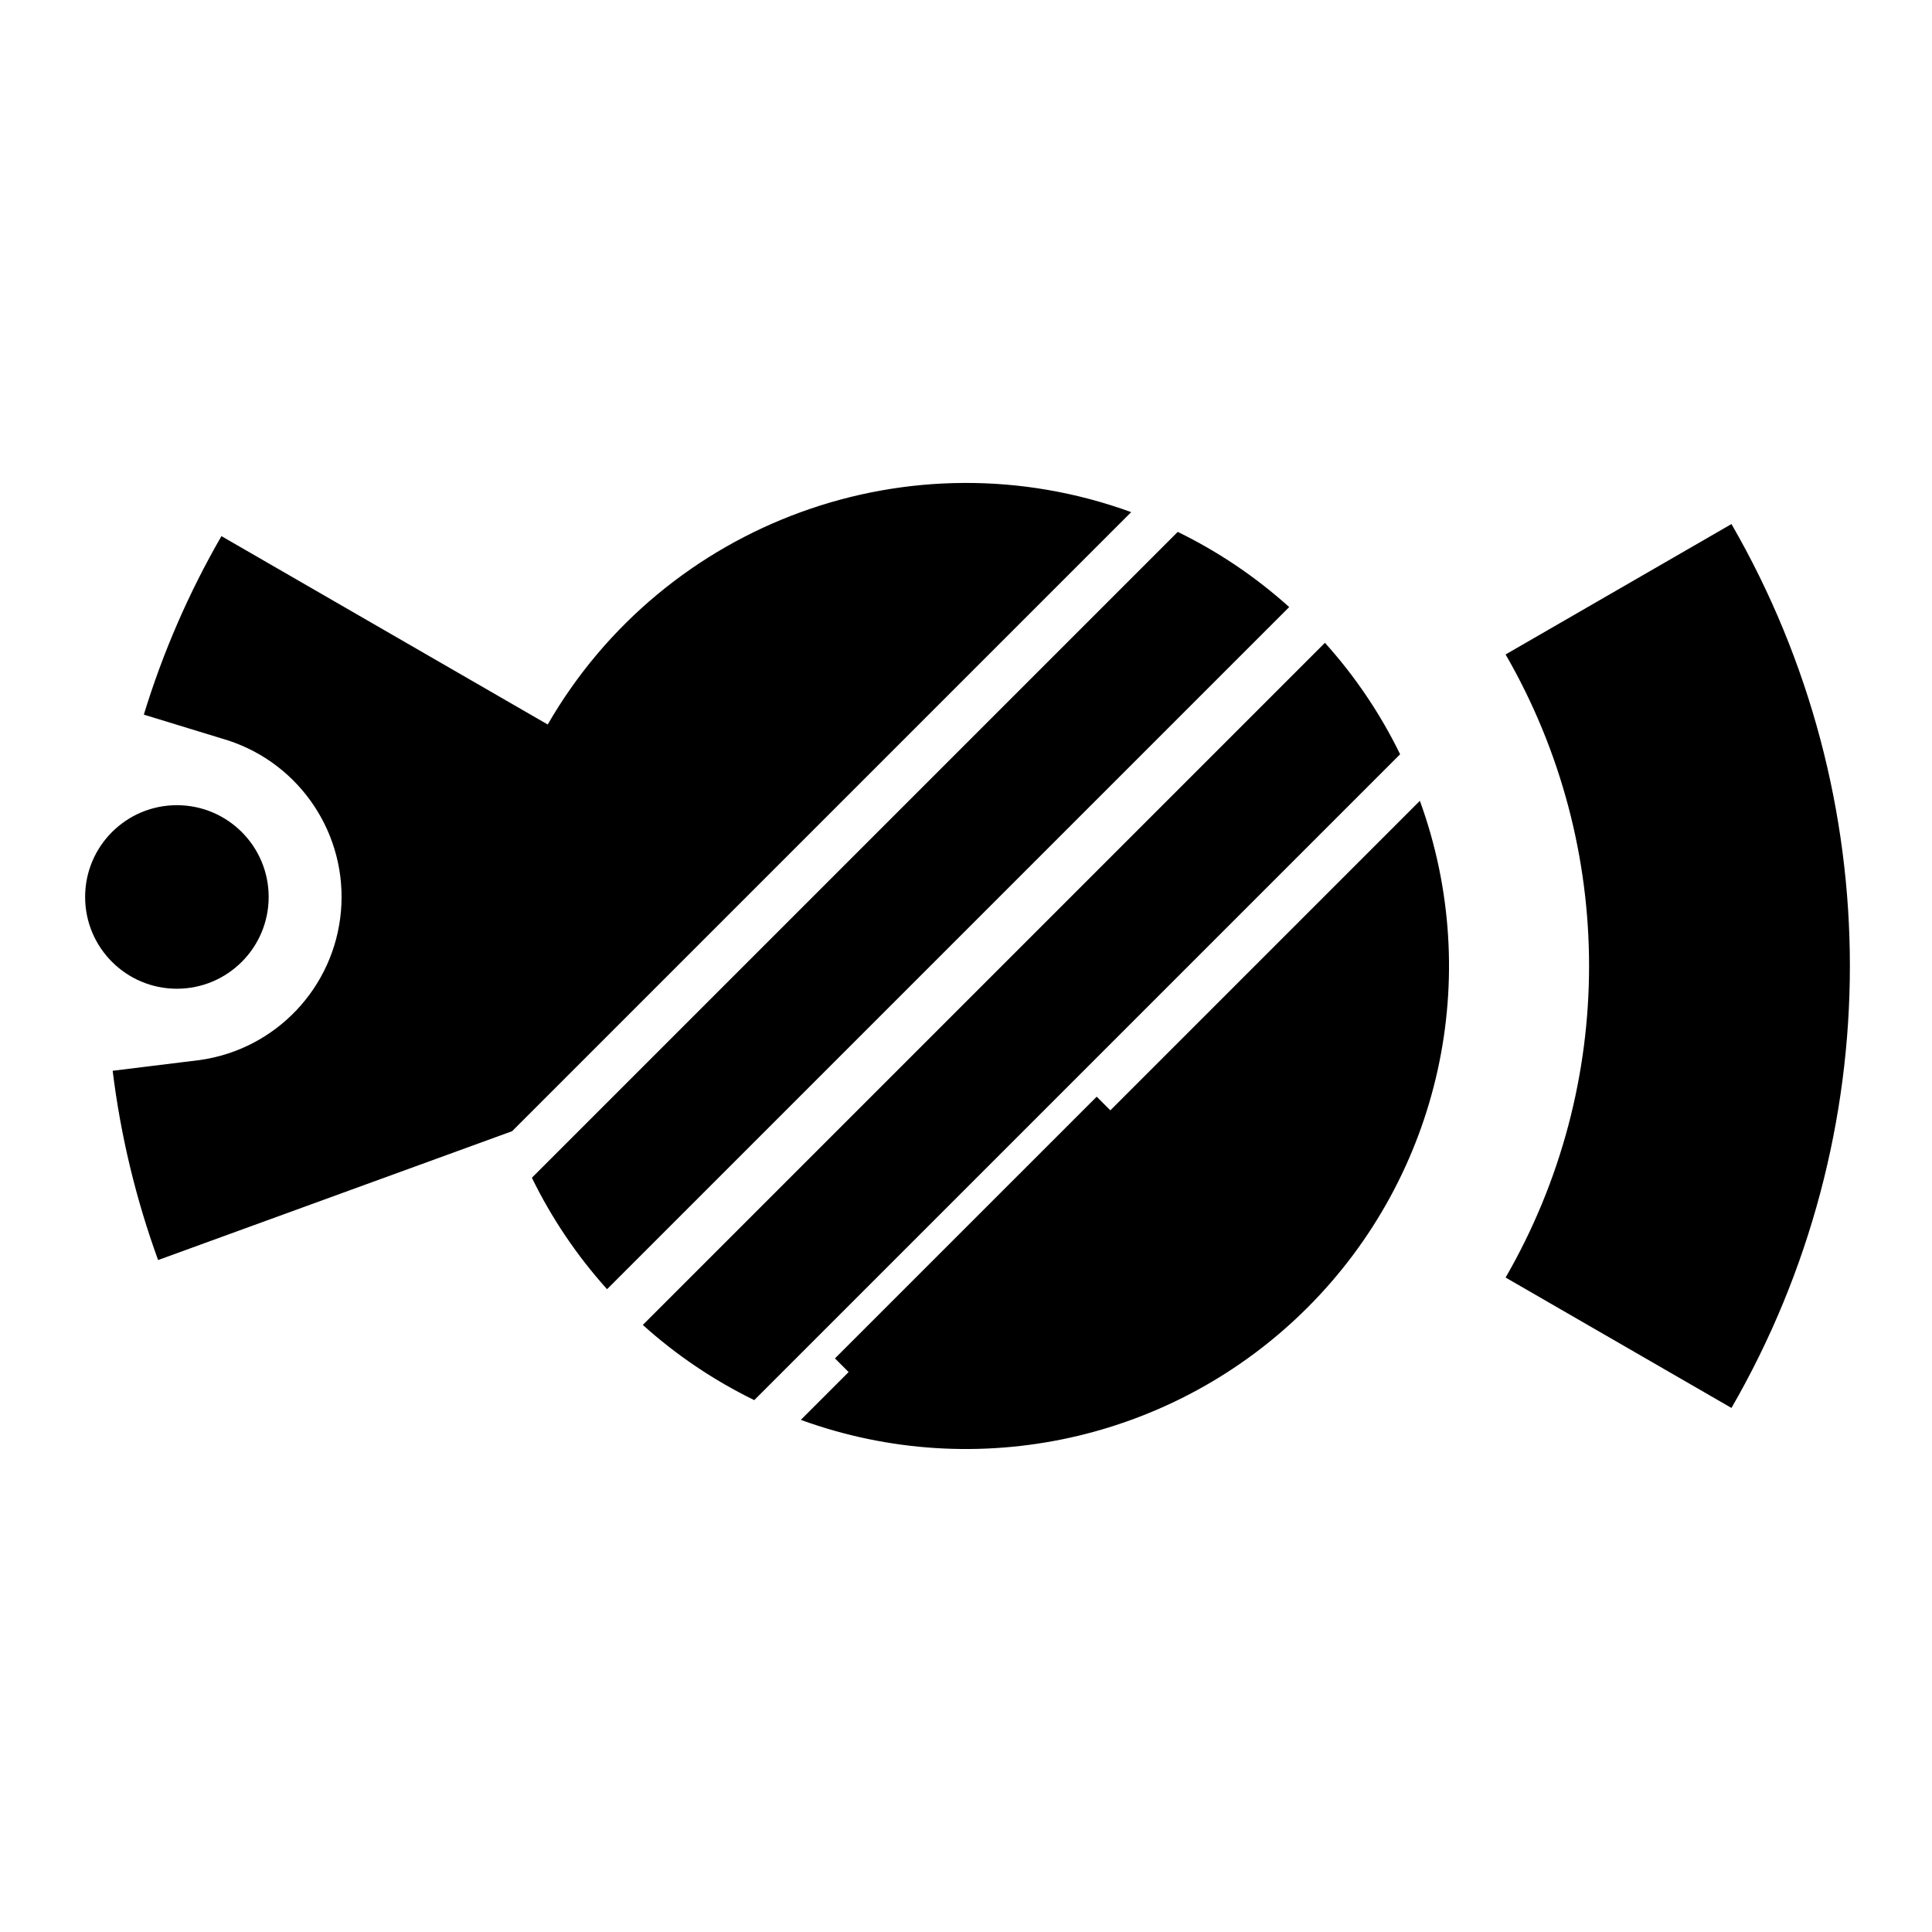
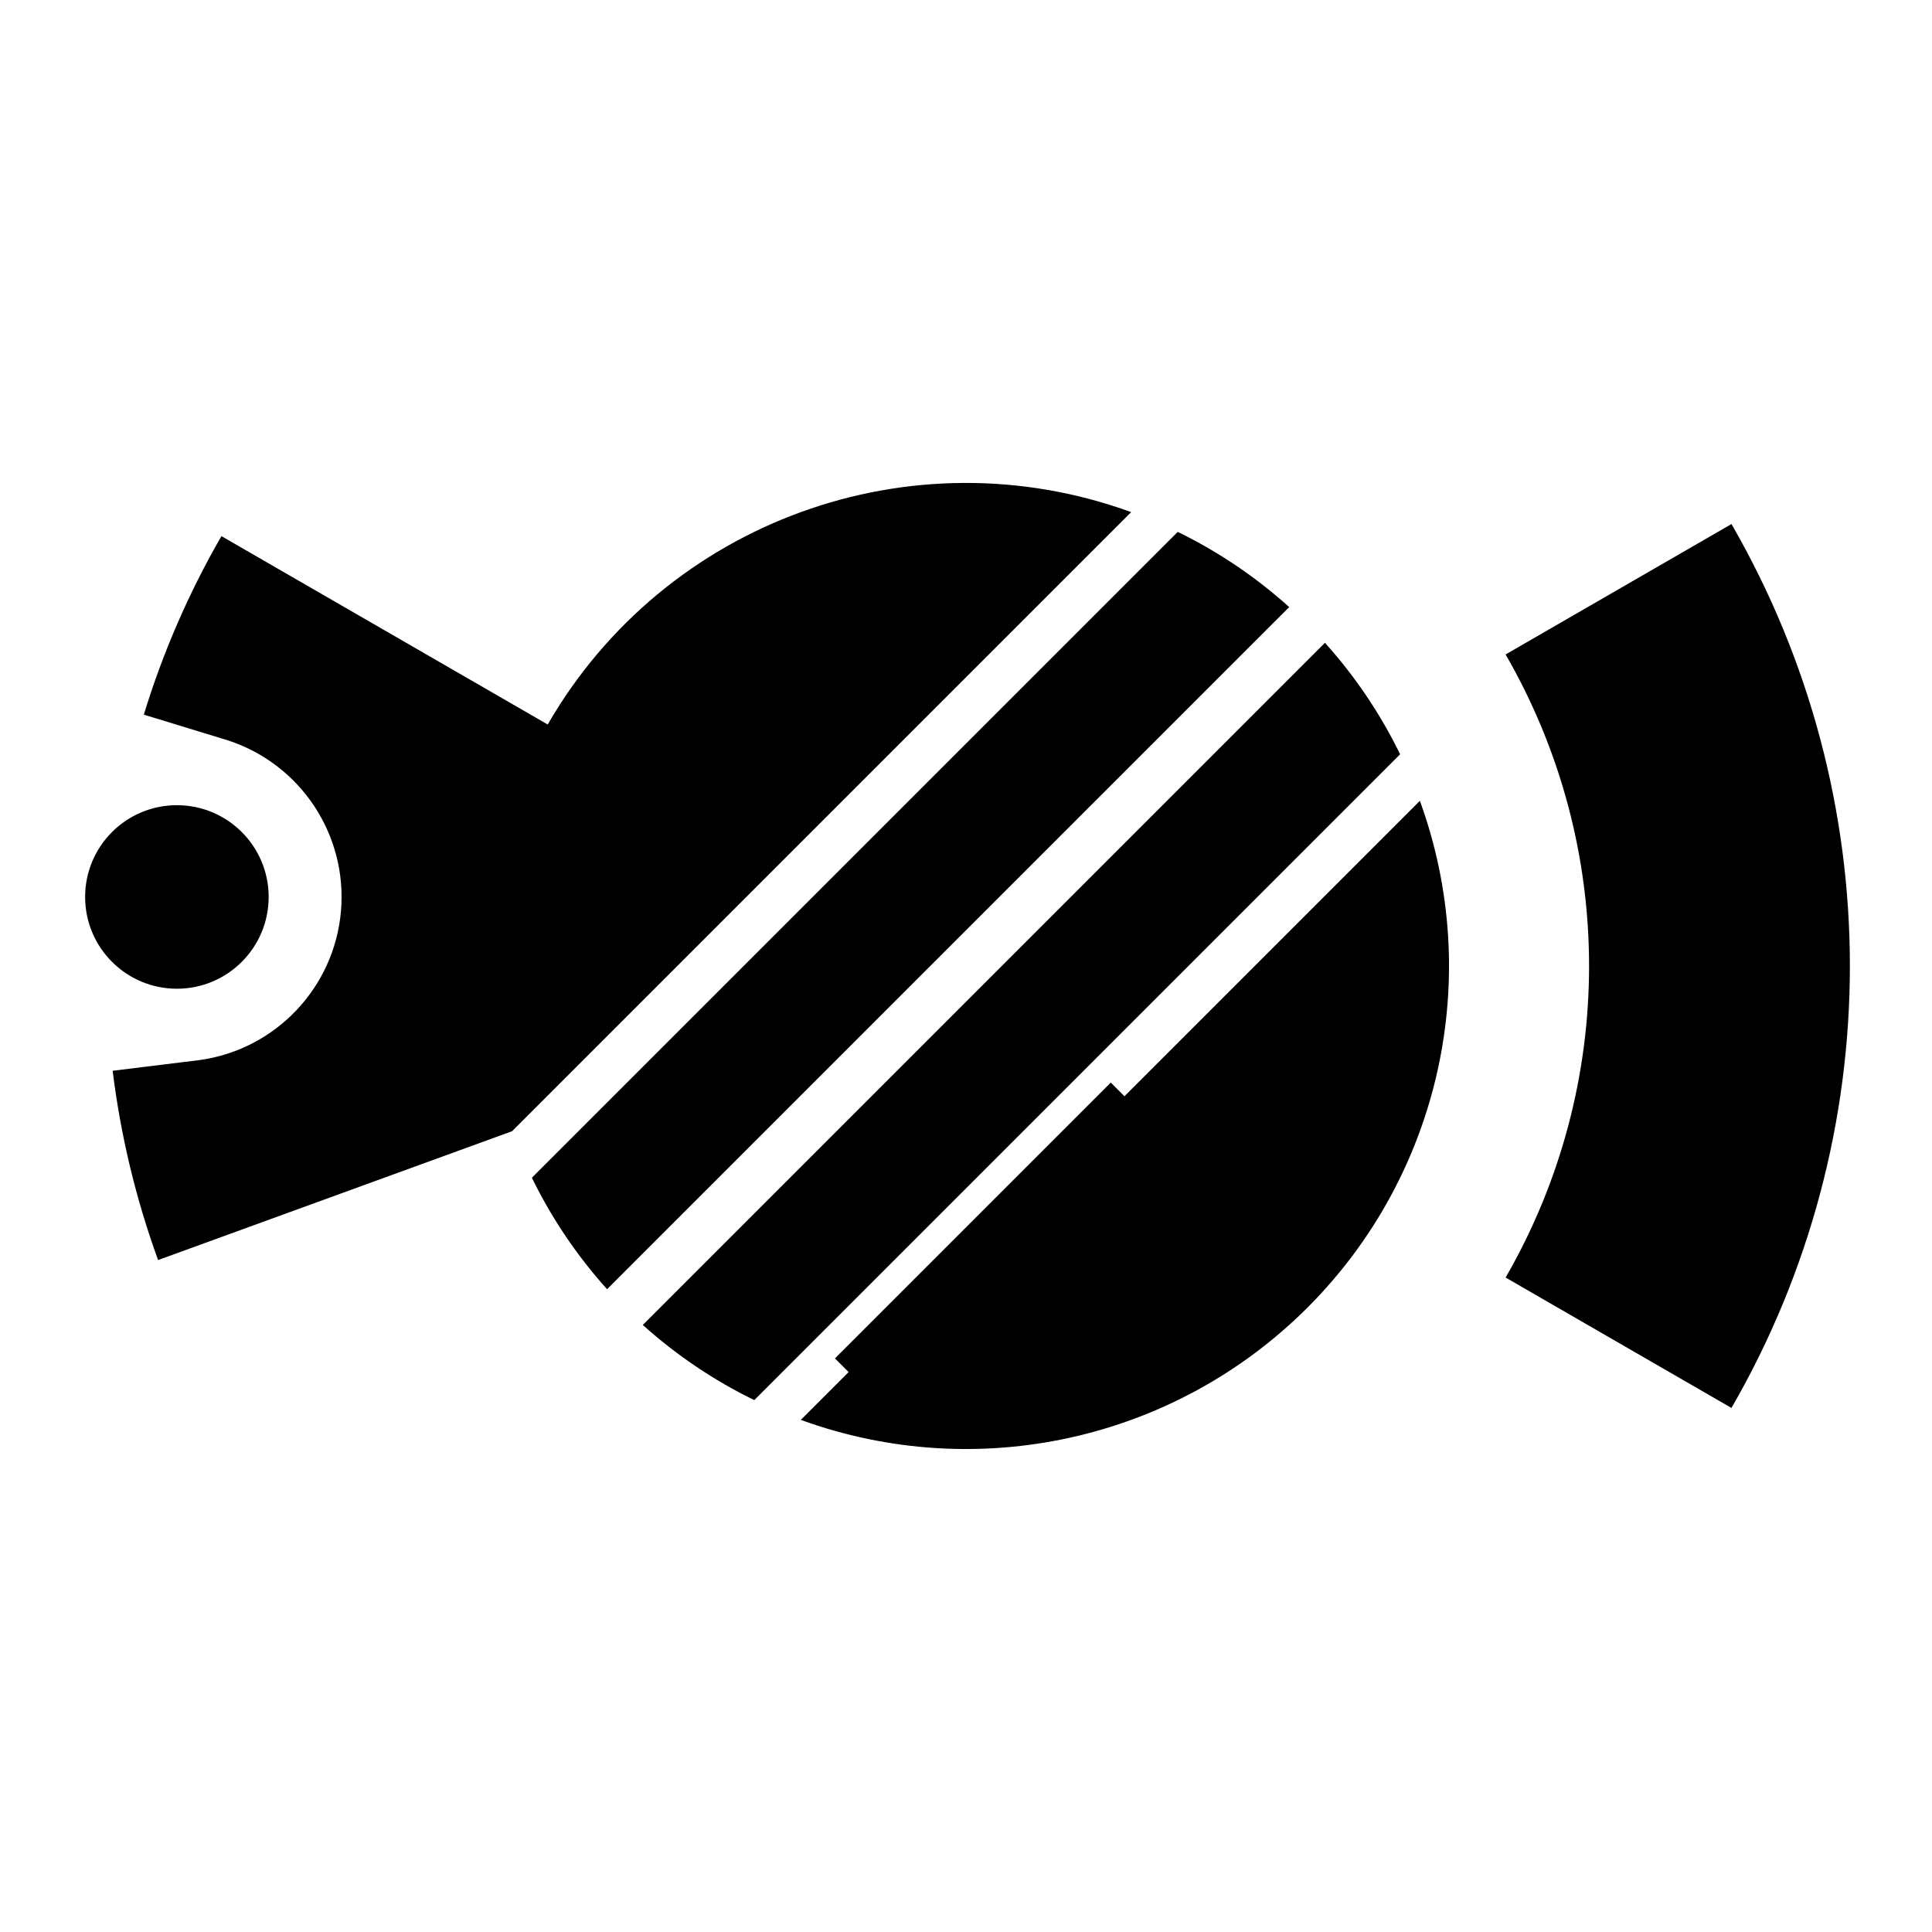
<svg xmlns="http://www.w3.org/2000/svg" viewBox="0 0 200 200">
  <line x1="0" y1="0" x2="200" y2="0" />
  <line x1="0" y1="0" x2="0" y2="200" />
  <g fill="black" stroke="transparent">
-     <path d="M155.859,132.25 A64.5,64.5 0 0 0 155.859,67.75 L179.241,54.25 A91.5,91.5 0 0 1 179.241,145.75 Z M53.015,117.101 L117.101,53.015 A50,50 0 0 0 56.699,75 L22.924,55.5 A89,89 0 0 0 14.889,73.979 L23.58,76.639 A17.049,17.049 0 0 1 20.685,109.736 L11.663,110.846 A89,89 0 0 0 16.367,130.44 Z M55.06,121.919 A50,50 0 0 0 62.843,133.457 L133.457,62.843 A50,50 0 0 0 121.919,55.06 Z M78.081,144.94 A50,50 0 0 1 66.543,137.157 L137.157,66.543 A50,50 0 0 1 144.94,78.081 Z M27.812,92.853 A9.5,9.5 0 0 1 8.812,92.853 A9.5,9.5 0 0 1 27.812,92.853 Z M146.985,82.899 A50,50 0 0 1 82.899,146.985 L87.849,142.035 L86.435,140.621 L113.528,113.528 L114.942,114.942 Z" />
+     <path d="M155.859,132.25 A64.5,64.5 0 0 0 155.859,67.75 L179.241,54.25 A91.5,91.5 0 0 1 179.241,145.75 Z M53.015,117.101 L117.101,53.015 A50,50 0 0 0 56.699,75 L22.924,55.5 A89,89 0 0 0 14.889,73.979 L23.58,76.639 A17.049,17.049 0 0 1 20.685,109.736 L11.663,110.846 A89,89 0 0 0 16.367,130.44 Z M55.06,121.919 A50,50 0 0 0 62.843,133.457 L133.457,62.843 A50,50 0 0 0 121.919,55.06 Z M78.081,144.94 A50,50 0 0 1 66.543,137.157 L137.157,66.543 A50,50 0 0 1 144.94,78.081 Z M27.812,92.853 A9.5,9.5 0 0 1 8.812,92.853 A9.5,9.5 0 0 1 27.812,92.853 Z M146.985,82.899 A50,50 0 0 1 82.899,146.985 L82.899,146.985 L87.849,142.035 L86.435,140.621 L114.986,112.069 L116.401,113.483 Z" />
  </g>
</svg>
